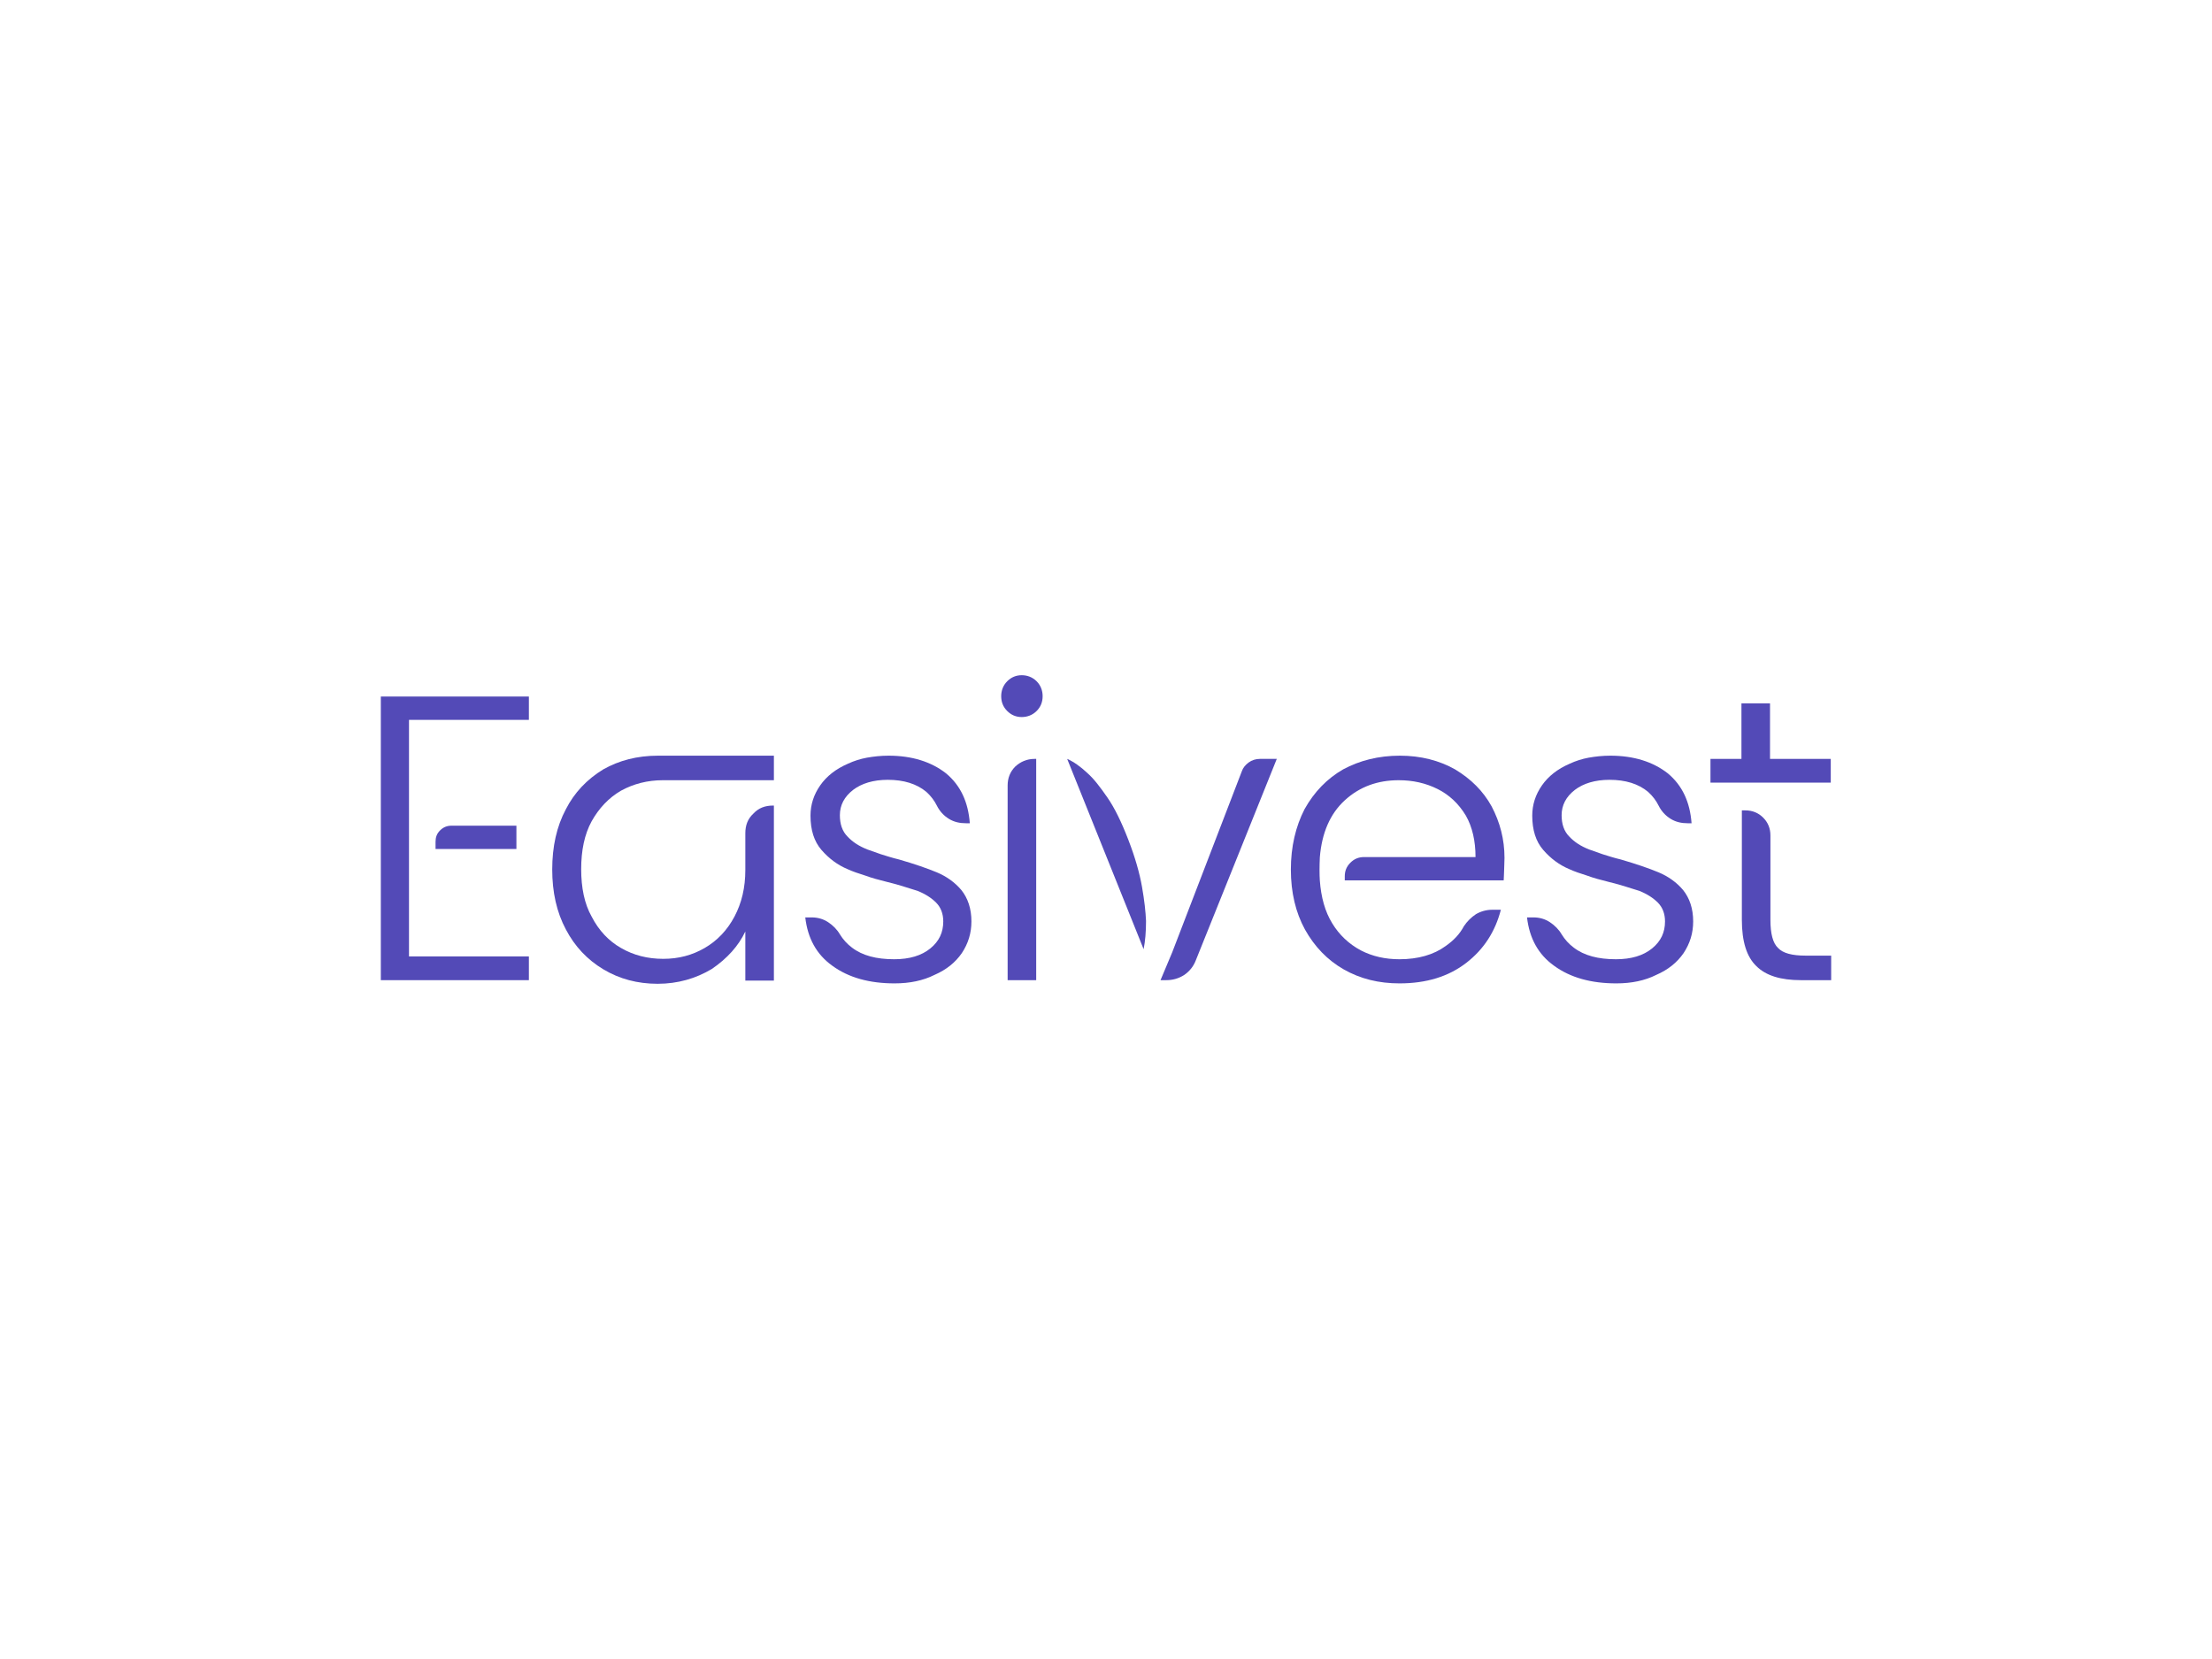
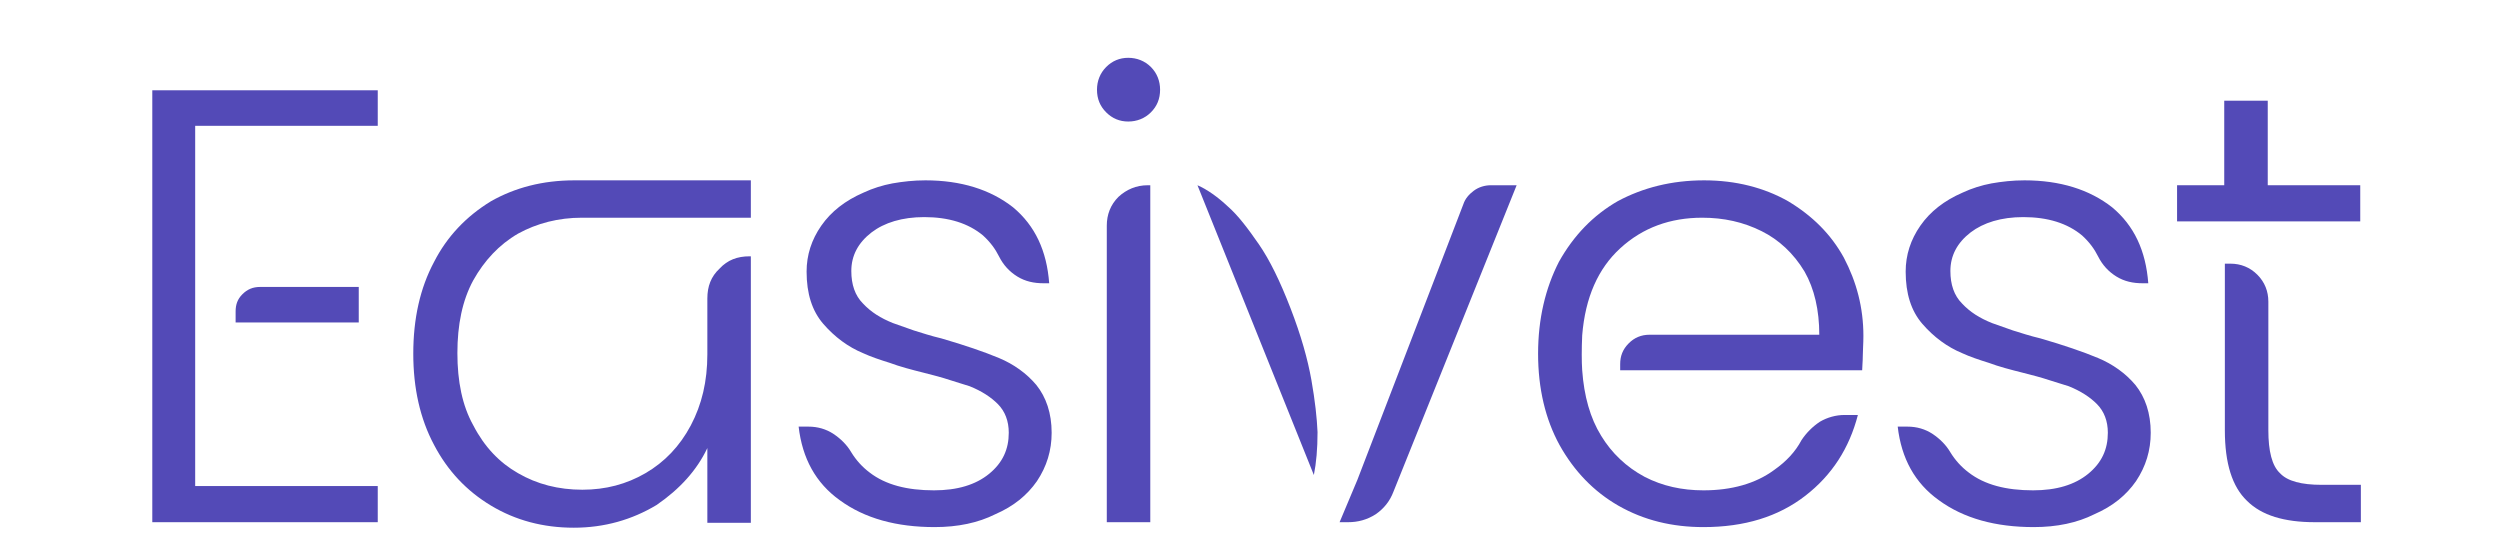
- <svg xmlns="http://www.w3.org/2000/svg" version="1.1" width="1024" height="768" viewBox="0 0 1024 768" xml:space="preserve">
+ <svg xmlns="http://www.w3.org/2000/svg" version="1.1" width="760" height="170" viewBox="130 295 760 170" xml:space="preserve">
  <defs>
</defs>
  <g transform="matrix(2.5867 0 0 2.5867 512 384)" id="glyphGroup_textPair_1776780591530_0.044980356431740365">
    <g style="">
      <g transform="matrix(1 0 0 1 -116.532 1.584)">
        <g style="">
          <g transform="matrix(1 0 0 1 3.78 -0.18)">
            <path style="stroke: none; stroke-width: 1; stroke-dasharray: none; stroke-linecap: butt; stroke-dashoffset: 0; stroke-linejoin: miter; stroke-miterlimit: 4; fill: rgb(83,74,183); fill-rule: nonzero; opacity: 1;" transform=" translate(-105.148, -91.7413)" d="M 97.912 92.533 L 97.912 93.829 L 112.384 93.829 L 112.384 89.653 L 100.792 89.653 C 99.928 89.653 99.28 89.941 98.704 90.517 C 98.128 91.093 97.912 91.741 97.912 92.533 Z" stroke-linecap="round" />
          </g>
          <g transform="matrix(1 0 0 1 0 0)">
            <path style="stroke: none; stroke-width: 1; stroke-dasharray: none; stroke-linecap: butt; stroke-dashoffset: 0; stroke-linejoin: miter; stroke-miterlimit: 4; fill: rgb(83,74,183); fill-rule: nonzero; opacity: 1;" transform=" translate(-101.368, -91.9213)" d="M 114.616 70.717 L 114.616 66.541 L 88.12 66.541 L 88.12 117.301 L 114.616 117.301 L 114.616 113.053 L 93.16 113.053 L 93.16 70.717 Z" stroke-linecap="round" />
          </g>
        </g>
      </g>
      <g transform="matrix(1 0 0 1 -79.2719 7.2)">
        <g style="">
          <g transform="matrix(1 0 0 1 0 0)">
            <path style="stroke: none; stroke-width: 1; stroke-dasharray: none; stroke-linecap: butt; stroke-dashoffset: 0; stroke-linejoin: miter; stroke-miterlimit: 4; fill: rgb(83,74,183); fill-rule: nonzero; opacity: 1;" transform=" translate(-99.136, -97.5373)" d="M 99.1 77.125 L 98.236 77.125 C 94.492 77.125 91.252 77.989 88.444 79.573 C 85.492 81.373 83.26 83.749 81.748 86.701 C 80.092 89.797 79.3 93.397 79.3 97.501 C 79.3 101.533 80.092 105.133 81.748 108.229 C 83.332 111.253 85.564 113.629 88.444 115.357 C 91.324 117.085 94.564 117.949 98.164 117.949 C 101.764 117.949 105.004 117.013 107.884 115.285 C 110.62 113.413 112.636 111.181 113.86 108.589 L 113.86 117.373 L 118.972 117.373 L 118.972 86.053 L 118.828 86.053 C 117.388 86.053 116.236 86.485 115.3 87.493 C 114.292 88.429 113.86 89.581 113.86 91.021 L 113.86 97.573 C 113.86 100.741 113.212 103.477 111.916 105.925 C 110.62 108.373 108.82 110.245 106.588 111.541 C 104.356 112.837 101.908 113.485 99.172 113.485 C 96.364 113.485 93.844 112.837 91.612 111.541 C 89.452 110.317 87.652 108.445 86.356 105.925 C 85.06 103.621 84.484 100.741 84.484 97.429 C 84.484 94.117 85.06 91.237 86.356 88.861 C 87.652 86.557 89.38 84.685 91.612 83.389 C 93.844 82.165 96.364 81.517 99.1 81.517 L 118.972 81.517 L 118.972 77.125 Z" stroke-linecap="round" />
          </g>
        </g>
      </g>
      <g transform="matrix(1 0 0 1 -38.9521 7.164)">
        <g style="">
          <g transform="matrix(1 0 0 1 0 0)">
            <path style="stroke: none; stroke-width: 1; stroke-dasharray: none; stroke-linecap: butt; stroke-dashoffset: 0; stroke-linejoin: miter; stroke-miterlimit: 4; fill: rgb(83,74,183); fill-rule: nonzero; opacity: 1;" transform=" translate(-99.748, -97.5013)" d="M 112.816 101.173 C 111.664 99.805 110.152 98.725 108.424 98.005 C 106.696 97.285 104.392 96.493 101.656 95.701 C 100.432 95.413 99.352 95.053 98.416 94.765 L 95.968 93.901 C 94.528 93.325 93.376 92.605 92.44 91.597 C 91.504 90.661 91.072 89.365 91.072 87.781 C 91.072 85.981 91.864 84.469 93.448 83.245 C 94.96 82.093 97.048 81.445 99.64 81.445 C 102.52 81.445 104.824 82.165 106.552 83.605 C 107.416 84.397 107.992 85.189 108.424 86.053 C 108.928 87.061 109.648 87.853 110.584 88.429 C 111.52 89.005 112.528 89.221 113.68 89.221 L 114.328 89.221 C 114.04 85.405 112.672 82.453 110.08 80.293 C 107.416 78.205 103.96 77.125 99.784 77.125 C 98.416 77.125 97.12 77.269 95.896 77.485 C 94.744 77.701 93.592 78.061 92.512 78.565 C 90.352 79.501 88.696 80.797 87.544 82.453 C 86.392 84.109 85.816 85.909 85.816 87.853 C 85.816 90.445 86.464 92.461 87.76 93.973 C 89.128 95.557 90.712 96.709 92.44 97.429 C 93.376 97.861 94.456 98.221 95.608 98.581 C 96.76 99.013 98.128 99.373 99.568 99.733 C 100.72 100.021 101.8 100.309 102.664 100.597 C 103.528 100.885 104.32 101.101 104.968 101.317 C 106.408 101.893 107.488 102.613 108.28 103.405 C 109.144 104.269 109.576 105.421 109.576 106.789 C 109.576 108.733 108.856 110.317 107.272 111.613 C 105.688 112.909 103.528 113.557 100.792 113.557 C 97.624 113.557 95.104 112.909 93.232 111.469 C 92.368 110.821 91.648 110.029 91.072 109.093 C 90.568 108.229 89.848 107.509 88.984 106.933 C 88.12 106.357 87.112 106.069 86.032 106.069 L 84.88 106.069 C 85.312 109.813 86.896 112.693 89.704 114.709 C 92.656 116.869 96.4 117.877 100.864 117.877 C 103.6 117.877 105.976 117.373 107.992 116.365 C 110.152 115.429 111.736 114.133 112.888 112.477 C 114.04 110.749 114.616 108.877 114.616 106.789 C 114.616 104.485 113.968 102.613 112.816 101.173 Z" stroke-linecap="round" />
          </g>
        </g>
      </g>
      <g transform="matrix(1 0 0 1 -15.048 -0.324)">
        <g style="">
          <g transform="matrix(1 0 0 1 0 7.488)">
            <path style="stroke: none; stroke-width: 1; stroke-dasharray: none; stroke-linecap: butt; stroke-dashoffset: 0; stroke-linejoin: miter; stroke-miterlimit: 4; fill: rgb(83,74,183); fill-rule: nonzero; opacity: 1;" transform=" translate(-99.928, -97.5013)" d="M 97.372 82.453 L 97.372 117.301 L 102.484 117.301 L 102.484 77.701 L 102.196 77.701 C 100.828 77.701 99.676 78.205 98.74 79.069 C 97.804 80.005 97.372 81.157 97.372 82.453 Z" stroke-linecap="round" />
          </g>
          <g transform="matrix(1 0 0 1 0 -23.544)">
            <path style="stroke: none; stroke-width: 1; stroke-dasharray: none; stroke-linecap: butt; stroke-dashoffset: 0; stroke-linejoin: miter; stroke-miterlimit: 4; fill: rgb(83,74,183); fill-rule: nonzero; opacity: 1;" transform=" translate(-99.928, -66.4693)" d="M 102.556 63.805 C 101.836 63.085 100.9 62.725 99.892 62.725 C 98.884 62.725 98.02 63.085 97.3 63.805 C 96.58 64.525 96.22 65.461 96.22 66.469 C 96.22 67.549 96.58 68.413 97.3 69.133 C 98.02 69.853 98.884 70.213 99.892 70.213 C 100.9 70.213 101.836 69.853 102.556 69.133 C 103.276 68.413 103.636 67.549 103.636 66.469 C 103.636 65.461 103.276 64.525 102.556 63.805 Z" stroke-linecap="round" />
          </g>
        </g>
      </g>
      <g transform="matrix(1 0 0 1 11.8081 7.164)">
        <g style="">
          <g transform="matrix(1 0 0 1 -11.7 -2.772)">
            <path style="stroke: none; stroke-width: 1; stroke-dasharray: none; stroke-linecap: butt; stroke-dashoffset: 0; stroke-linejoin: miter; stroke-miterlimit: 4; fill: rgb(83,74,183); fill-rule: nonzero; opacity: 1;" transform=" translate(-88.3, -94.7293)" d="M 81.244 77.701 L 94.924 111.757 C 95.212 110.317 95.356 108.661 95.356 106.717 C 95.284 105.061 95.068 103.045 94.636 100.597 C 94.204 98.149 93.412 95.341 92.188 92.173 C 90.964 89.005 89.74 86.485 88.444 84.613 C 87.148 82.741 85.996 81.229 84.844 80.221 C 83.62 79.069 82.396 78.205 81.244 77.701 Z" stroke-linecap="round" />
          </g>
          <g transform="matrix(1 0 0 1 8.352 0)">
            <path style="stroke: none; stroke-width: 1; stroke-dasharray: none; stroke-linecap: butt; stroke-dashoffset: 0; stroke-linejoin: miter; stroke-miterlimit: 4; fill: rgb(83,74,183); fill-rule: nonzero; opacity: 1;" transform=" translate(-108.352, -97.5013)" d="M 118.756 77.701 L 115.732 77.701 C 115.012 77.701 114.292 77.917 113.716 78.349 C 113.14 78.781 112.708 79.285 112.492 79.933 L 100.036 112.333 L 97.948 117.301 L 98.956 117.301 C 100.108 117.301 101.188 117.013 102.196 116.365 C 103.132 115.717 103.852 114.853 104.284 113.701 Z" stroke-linecap="round" />
          </g>
        </g>
      </g>
      <g transform="matrix(1 0 0 1 52.2 7.164)">
        <g style="">
          <g transform="matrix(1 0 0 1 0 0)">
            <path style="stroke: none; stroke-width: 1; stroke-dasharray: none; stroke-linecap: butt; stroke-dashoffset: 0; stroke-linejoin: miter; stroke-miterlimit: 4; fill: rgb(83,74,183); fill-rule: nonzero; opacity: 1;" transform=" translate(-99.928, -97.5013)" d="M 113.86 95.269 L 93.916 95.269 C 92.908 95.269 92.116 95.629 91.468 96.277 C 90.748 96.997 90.46 97.789 90.46 98.725 L 90.46 99.445 L 118.9 99.445 C 118.9 99.013 118.972 98.437 118.972 97.789 C 118.972 97.141 119.044 96.349 119.044 95.413 C 119.044 92.101 118.252 89.077 116.74 86.197 C 115.228 83.461 113.068 81.301 110.188 79.573 C 107.38 77.989 104.068 77.125 100.324 77.125 C 96.508 77.125 93.124 77.989 90.172 79.573 C 87.292 81.229 84.988 83.605 83.26 86.701 C 81.676 89.797 80.812 93.397 80.812 97.501 C 80.812 101.605 81.676 105.205 83.332 108.229 C 85.06 111.325 87.364 113.701 90.244 115.357 C 93.268 117.085 96.58 117.877 100.252 117.877 C 105.076 117.877 109.036 116.653 112.204 114.205 C 115.372 111.757 117.388 108.589 118.396 104.701 L 116.812 104.701 C 115.804 104.701 114.796 104.989 113.932 105.493 C 113.068 106.069 112.348 106.789 111.772 107.653 C 111.052 109.021 109.972 110.173 108.532 111.181 C 106.372 112.765 103.564 113.557 100.252 113.557 C 97.732 113.557 95.428 113.053 93.34 111.973 C 91.18 110.821 89.452 109.165 88.228 107.149 C 86.932 105.061 86.212 102.469 85.996 99.445 C 85.924 98.365 85.924 96.997 85.996 95.341 C 86.356 90.877 87.868 87.493 90.46 85.117 C 93.124 82.669 96.364 81.517 100.108 81.517 C 102.628 81.517 104.932 82.021 107.092 83.101 C 109.108 84.109 110.836 85.693 112.132 87.853 C 113.284 89.869 113.86 92.389 113.86 95.269 Z" stroke-linecap="round" />
          </g>
        </g>
      </g>
      <g transform="matrix(1 0 0 1 90.2159 7.164)">
        <g style="">
          <g transform="matrix(1 0 0 1 0 0)">
            <path style="stroke: none; stroke-width: 1; stroke-dasharray: none; stroke-linecap: butt; stroke-dashoffset: 0; stroke-linejoin: miter; stroke-miterlimit: 4; fill: rgb(83,74,183); fill-rule: nonzero; opacity: 1;" transform=" translate(-99.748, -97.5013)" d="M 112.816 101.173 C 111.664 99.805 110.152 98.725 108.424 98.005 C 106.696 97.285 104.392 96.493 101.656 95.701 C 100.432 95.413 99.352 95.053 98.416 94.765 L 95.968 93.901 C 94.528 93.325 93.376 92.605 92.44 91.597 C 91.504 90.661 91.072 89.365 91.072 87.781 C 91.072 85.981 91.864 84.469 93.448 83.245 C 94.96 82.093 97.048 81.445 99.64 81.445 C 102.52 81.445 104.824 82.165 106.552 83.605 C 107.416 84.397 107.992 85.189 108.424 86.053 C 108.928 87.061 109.648 87.853 110.584 88.429 C 111.52 89.005 112.528 89.221 113.68 89.221 L 114.328 89.221 C 114.04 85.405 112.672 82.453 110.08 80.293 C 107.416 78.205 103.96 77.125 99.784 77.125 C 98.416 77.125 97.12 77.269 95.896 77.485 C 94.744 77.701 93.592 78.061 92.512 78.565 C 90.352 79.501 88.696 80.797 87.544 82.453 C 86.392 84.109 85.816 85.909 85.816 87.853 C 85.816 90.445 86.464 92.461 87.76 93.973 C 89.128 95.557 90.712 96.709 92.44 97.429 C 93.376 97.861 94.456 98.221 95.608 98.581 C 96.76 99.013 98.128 99.373 99.568 99.733 C 100.72 100.021 101.8 100.309 102.664 100.597 C 103.528 100.885 104.32 101.101 104.968 101.317 C 106.408 101.893 107.488 102.613 108.28 103.405 C 109.144 104.269 109.576 105.421 109.576 106.789 C 109.576 108.733 108.856 110.317 107.272 111.613 C 105.688 112.909 103.528 113.557 100.792 113.557 C 97.624 113.557 95.104 112.909 93.232 111.469 C 92.368 110.821 91.648 110.029 91.072 109.093 C 90.568 108.229 89.848 107.509 88.984 106.933 C 88.12 106.357 87.112 106.069 86.032 106.069 L 84.88 106.069 C 85.312 109.813 86.896 112.693 89.704 114.709 C 92.656 116.869 96.4 117.877 100.864 117.877 C 103.6 117.877 105.976 117.373 107.992 116.365 C 110.152 115.429 111.736 114.133 112.888 112.477 C 114.04 110.749 114.616 108.877 114.616 106.789 C 114.616 104.485 113.968 102.613 112.816 101.173 Z" stroke-linecap="round" />
          </g>
        </g>
      </g>
      <g transform="matrix(1 0 0 1 118.98 2.196)">
        <g style="">
          <g transform="matrix(1 0 0 1 -0.036 -17.676)">
            <path style="stroke: none; stroke-width: 1; stroke-dasharray: none; stroke-linecap: butt; stroke-dashoffset: 0; stroke-linejoin: miter; stroke-miterlimit: 4; fill: rgb(83,74,183); fill-rule: nonzero; opacity: 1;" transform=" translate(-99.784, -74.8573)" d="M 110.548 77.701 L 99.676 77.701 L 99.676 67.765 L 94.564 67.765 L 94.564 77.701 L 89.02 77.701 L 89.02 81.949 L 110.548 81.949 Z" stroke-linecap="round" />
          </g>
          <g transform="matrix(1 0 0 1 2.808 9.576)">
            <path style="stroke: none; stroke-width: 1; stroke-dasharray: none; stroke-linecap: butt; stroke-dashoffset: 0; stroke-linejoin: miter; stroke-miterlimit: 4; fill: rgb(83,74,183); fill-rule: nonzero; opacity: 1;" transform=" translate(-102.628, -102.1093)" d="M 101.116 111.541 C 100.18 110.677 99.748 108.949 99.748 106.501 L 99.748 91.381 C 99.748 90.157 99.316 89.077 98.452 88.213 C 97.588 87.349 96.508 86.917 95.284 86.917 L 94.636 86.917 L 94.636 106.501 C 94.636 110.389 95.5 113.125 97.228 114.781 C 98.956 116.509 101.62 117.301 105.22 117.301 L 110.62 117.301 L 110.62 112.909 L 106.012 112.909 C 103.636 112.909 101.98 112.477 101.116 111.541 Z" stroke-linecap="round" />
          </g>
        </g>
      </g>
    </g>
  </g>
  <g transform="matrix(2.5867 0 0 2.5867 512 384)" style="" id="logo-title">
    <text xml:space="preserve" font-family="Brandmark-Zeta-Poppins" font-size="72" font-style="normal" font-weight="400" style="stroke: none; stroke-width: 1; stroke-dasharray: none; stroke-linecap: butt; stroke-dashoffset: 0; stroke-linejoin: miter; stroke-miterlimit: 4; fill: rgb(255,255,255); fill-opacity: 0; fill-rule: nonzero; opacity: 1; white-space: pre;">
      <tspan x="-132.696" y="22.618"></tspan>
    </text>
  </g>
</svg>
